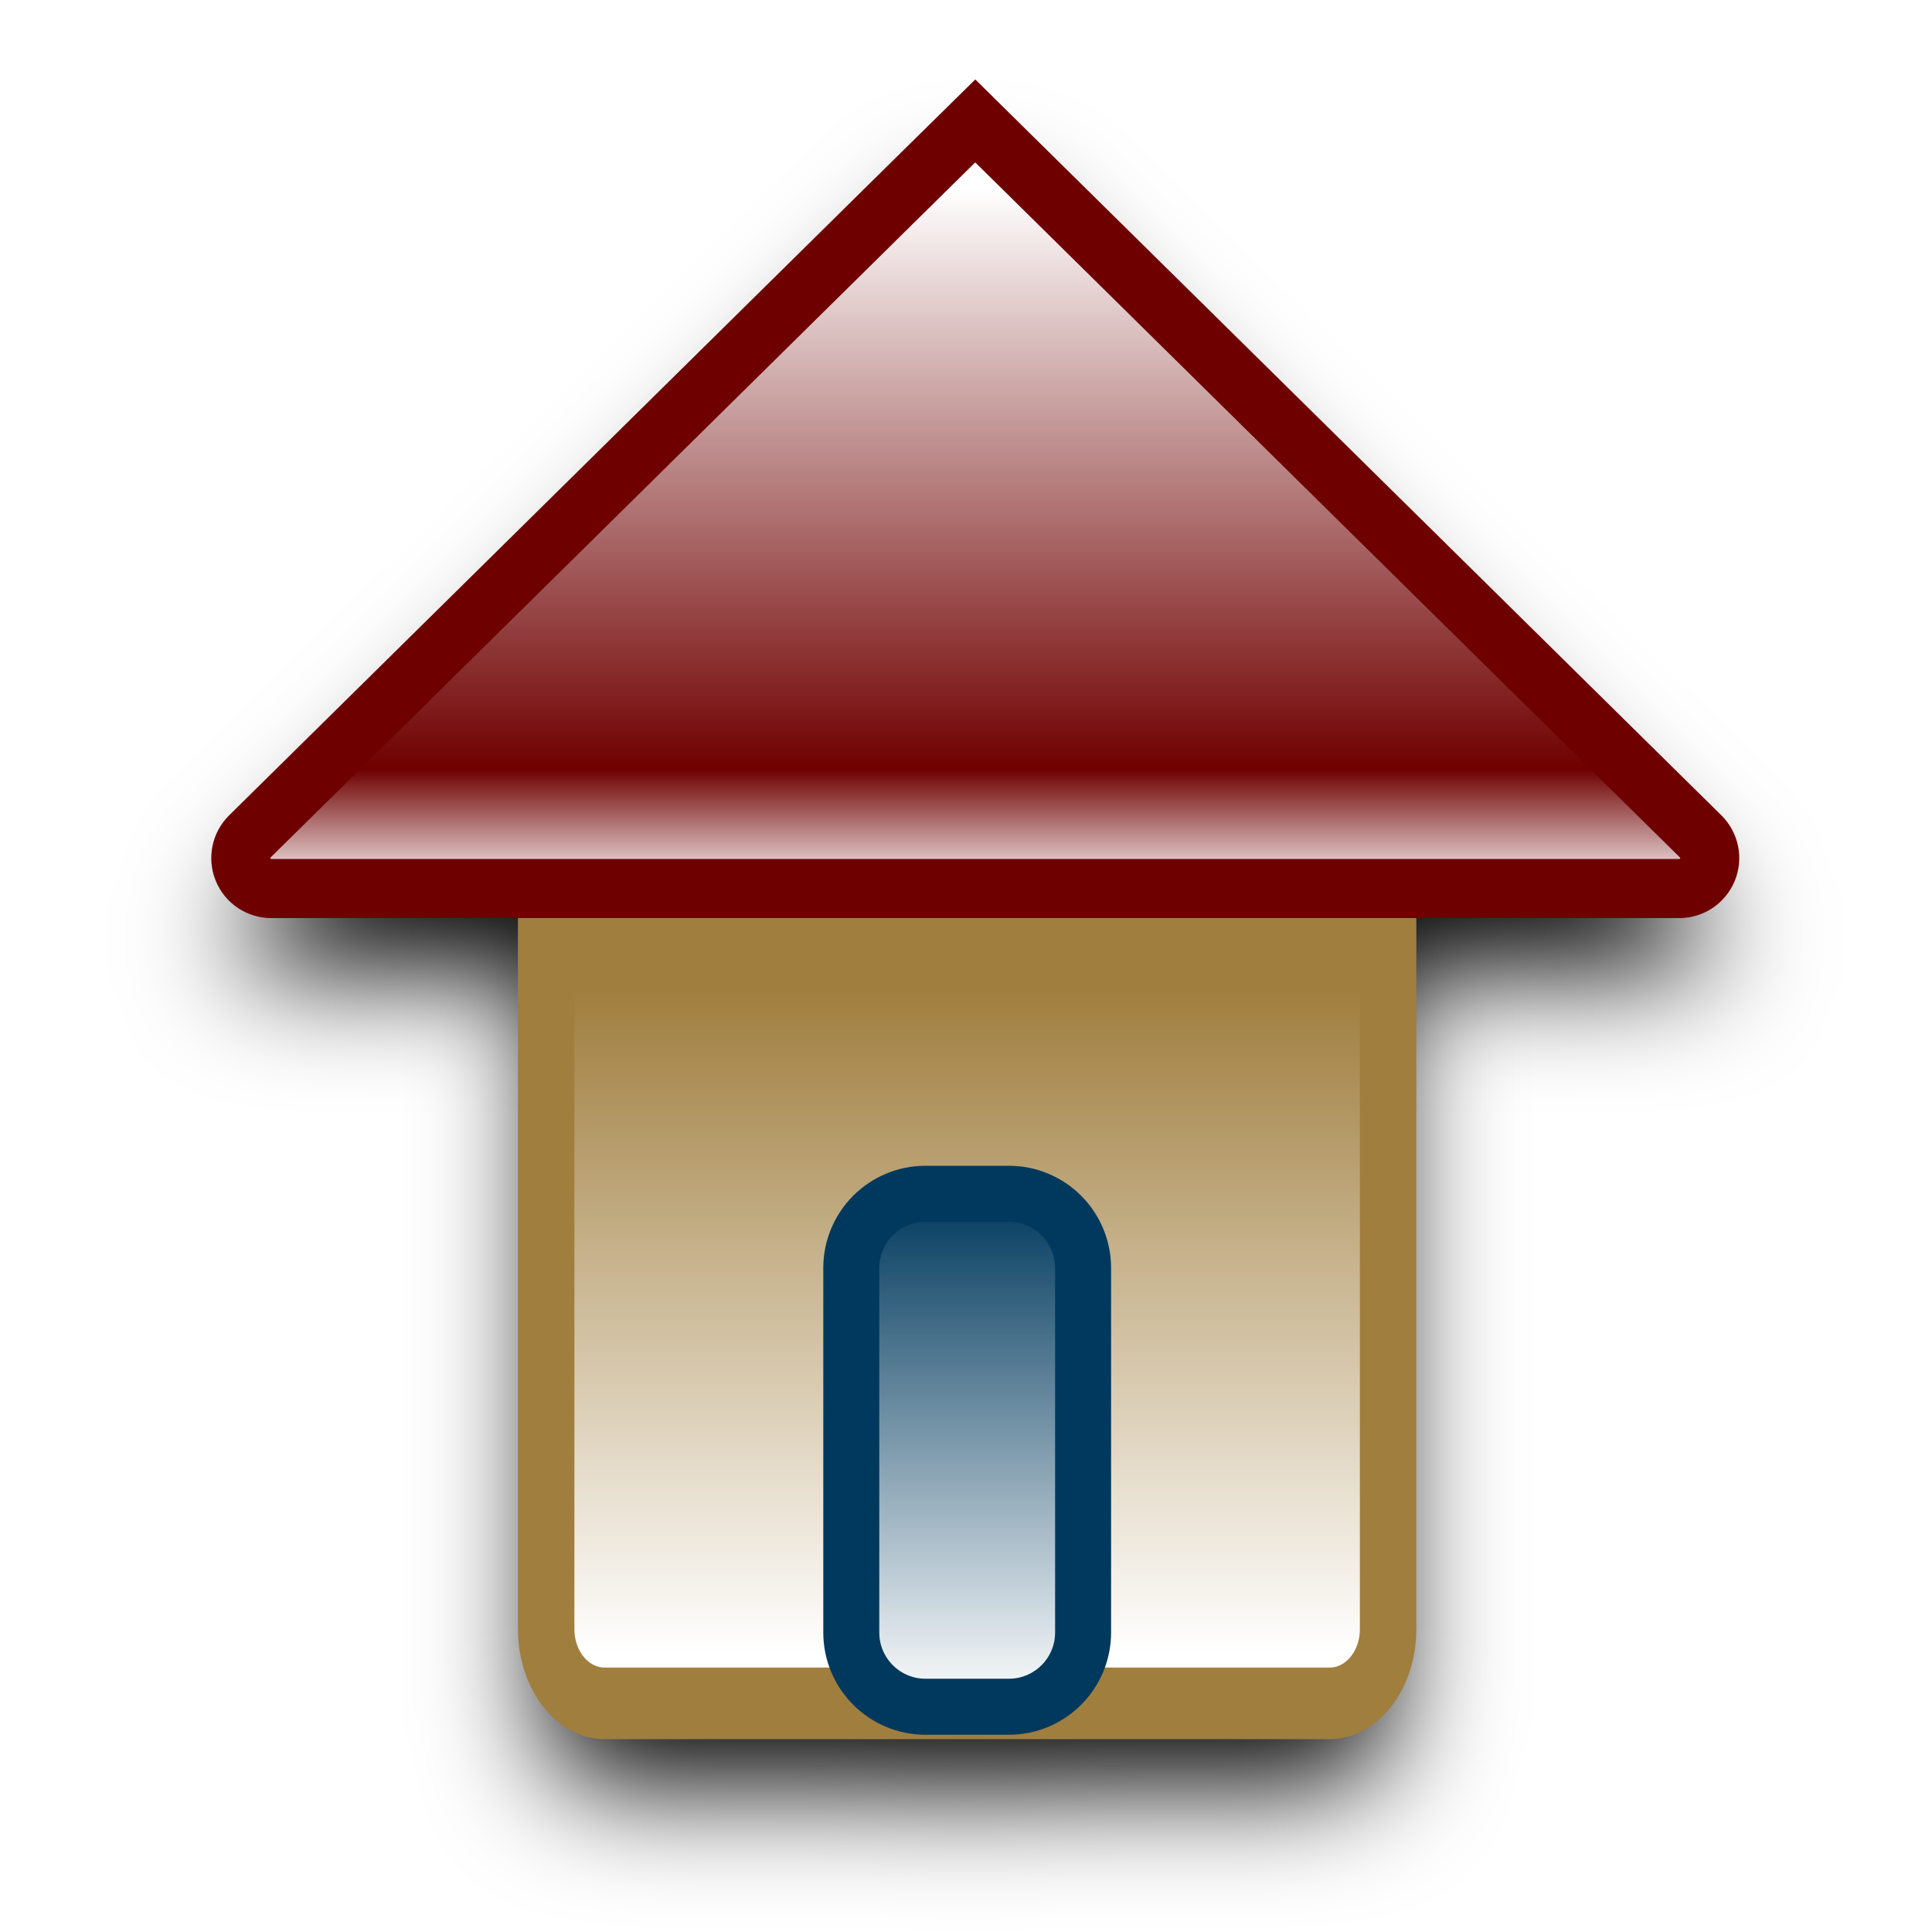
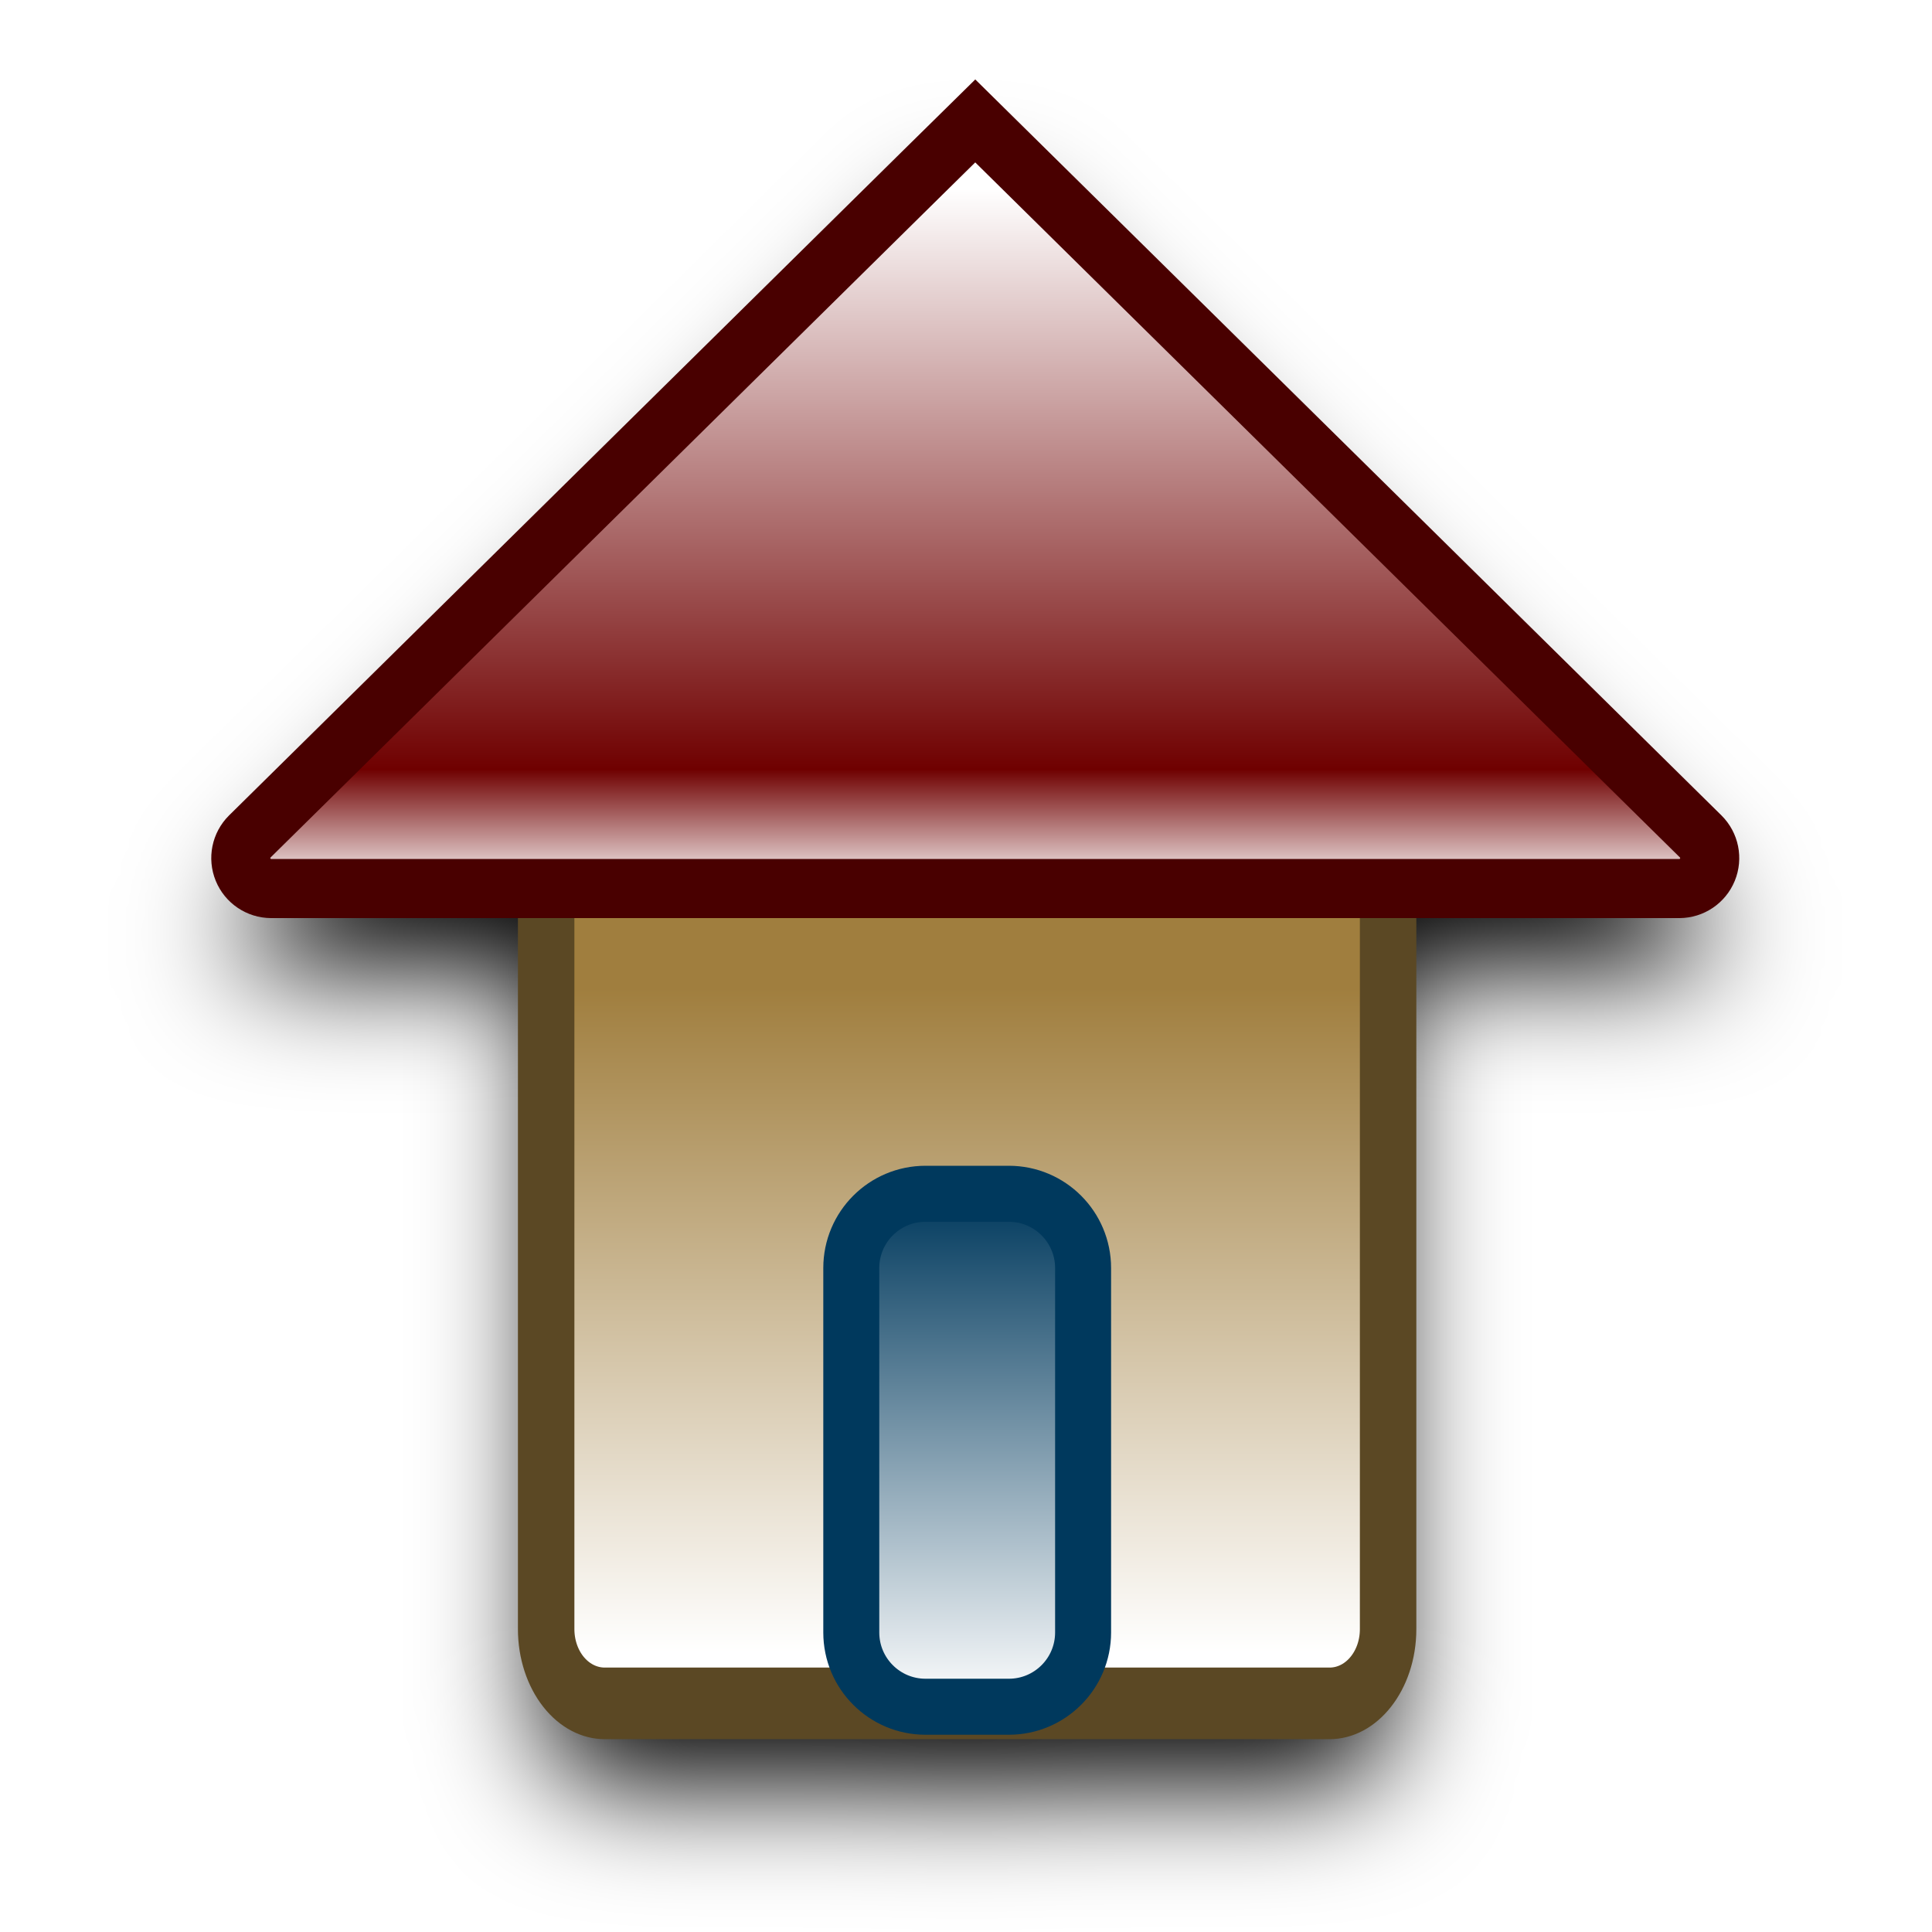
<svg xmlns="http://www.w3.org/2000/svg" xmlns:xlink="http://www.w3.org/1999/xlink" width="12mm" height="12mm" viewBox="0 0 12 12" version="1.1" id="svg1">
  <defs id="defs1">
    <linearGradient id="linearGradient5">
      <stop style="stop-color:#00395d;stop-opacity:1;" offset="0" id="stop6" />
      <stop style="stop-color:#ffffff;stop-opacity:1;" offset="1" id="stop7" />
    </linearGradient>
    <linearGradient id="linearGradient3">
      <stop style="stop-color:#ffffff;stop-opacity:1;" offset="0.088" id="stop4" />
      <stop style="stop-color:#6f0000;stop-opacity:1;" offset="0.845" id="stop5" />
      <stop style="stop-color:#ffffff;stop-opacity:1;" offset="1" id="stop3" />
    </linearGradient>
    <linearGradient id="linearGradient1">
      <stop style="stop-color:#a07e3e;stop-opacity:1;" offset="0.254" id="stop2" />
      <stop style="stop-color:#ffffff;stop-opacity:1;" offset="0.831" id="stop1" />
    </linearGradient>
    <linearGradient xlink:href="#linearGradient1" id="linearGradient2" x1="6" y1="5" x2="6" y2="13" gradientUnits="userSpaceOnUse" gradientTransform="matrix(0.9506397,0,0,1.025181,0.2961621,-0.4980468)" />
    <linearGradient xlink:href="#linearGradient3" id="linearGradient4" x1="6" y1="-2.4586916e-07" x2="6" y2="6" gradientUnits="userSpaceOnUse" gradientTransform="matrix(0.924538,0,0,0.9114204,0.4527717,0.2657391)" />
    <linearGradient xlink:href="#linearGradient5" id="linearGradient7" x1="6" y1="8" x2="6" y2="12" gradientUnits="userSpaceOnUse" gradientTransform="matrix(0.8262433,0,0,0.9135123,1.04254,0.8656584)" />
    <filter style="color-interpolation-filters:sRGB" id="filter16" x="-0.098" y="-0.091" width="1.196" height="1.181">
      <feGaussianBlur stdDeviation="0.372" id="feGaussianBlur16" />
    </filter>
  </defs>
  <g id="layer1" style="stroke:none;fill:#000000;fill-opacity:1;filter:url(#filter16)">
    <path style="fill:#000000;stroke:none;stroke-width:0.51;stroke-opacity:1;fill-opacity:1" id="rect1" width="7.605" height="6.151" x="2.197" y="5.653" d="M 2.727,5.653 H 9.273 A 0.529,0.529 45 0 1 9.802,6.182 V 11.275 A 0.529,0.529 135 0 1 9.273,11.804 H 2.727 A 0.529,0.529 45 0 1 2.197,11.275 V 6.182 A 0.529,0.529 135 0 1 2.727,5.653 Z" transform="matrix(0.6876337,0,0,0.8719499,1.881575,0.787513)" />
    <path id="rect2" style="fill:#000000;stroke:none;stroke-width:0.421;stroke-opacity:1;fill-opacity:1" d="M 6,0.266 11.17,5.363 A 0.217,0.217 112.295 0 1 11.018,5.734 H 0.982 A 0.217,0.217 67.705 0 1 0.83,5.363 L 5.623,0.637 Z" transform="matrix(0.8715586,0,0,0.8719499,0.828169,1.019224)" />
    <path style="fill:#000000;fill-opacity:1;stroke:none;stroke-width:0.399;stroke-opacity:1" id="rect5" width="1.652" height="3.654" x="5.174" y="8.174" d="M 5.703,8.174 H 6.297 A 0.529,0.529 45 0 1 6.826,8.703 V 11.299 A 0.529,0.529 135 0 1 6.297,11.828 H 5.703 A 0.529,0.529 45 0 1 5.174,11.299 l 0,-2.596 A 0.529,0.529 135 0 1 5.703,8.174 Z" transform="matrix(0.8715586,0,0,0.8719499,0.7780367,0.787513)" />
  </g>
  <g id="g11" transform="translate(0,-0.500076)">
-     <path style="fill:url(#linearGradient2);stroke:#a07e3e;stroke-width:0.51;stroke-opacity:1" id="path9" width="7.605" height="6.151" x="2.197" y="5.653" d="M 2.727,5.653 H 9.273 A 0.529,0.529 45 0 1 9.802,6.182 V 11.275 A 0.529,0.529 135 0 1 9.273,11.804 H 2.727 A 0.529,0.529 45 0 1 2.197,11.275 V 6.182 A 0.529,0.529 135 0 1 2.727,5.653 Z" transform="matrix(0.6876337,0,0,0.8719499,1.881575,0.787513)" />
-     <path id="path10" style="fill:url(#linearGradient4);stroke:#6f0000;stroke-width:0.421;stroke-opacity:1" d="M 6,0.266 11.17,5.363 A 0.217,0.217 112.295 0 1 11.018,5.734 H 0.982 A 0.217,0.217 67.705 0 1 0.83,5.363 L 5.623,0.637 Z" transform="matrix(0.8715586,0,0,0.8719499,0.828169,1.019224)" />
+     <path style="fill:url(#linearGradient2);stroke:#5b4824;stroke-width:0.51;stroke-opacity:1" id="path9" width="7.605" height="6.151" x="2.197" y="5.653" d="M 2.727,5.653 H 9.273 A 0.529,0.529 45 0 1 9.802,6.182 V 11.275 A 0.529,0.529 135 0 1 9.273,11.804 H 2.727 A 0.529,0.529 45 0 1 2.197,11.275 V 6.182 A 0.529,0.529 135 0 1 2.727,5.653 Z" transform="matrix(0.6876337,0,0,0.8719499,1.881575,0.787513)" />
+     <path id="path10" style="fill:url(#linearGradient4);stroke:#490000;stroke-width:0.421;stroke-opacity:1" d="M 6,0.266 11.17,5.363 A 0.217,0.217 112.295 0 1 11.018,5.734 H 0.982 A 0.217,0.217 67.705 0 1 0.83,5.363 L 5.623,0.637 Z" transform="matrix(0.8715586,0,0,0.8719499,0.828169,1.019224)" />
    <path style="fill:url(#linearGradient7);fill-opacity:1;stroke:#00395d;stroke-width:0.399;stroke-opacity:1" id="path11" width="1.652" height="3.654" x="5.174" y="8.174" d="M 5.703,8.174 H 6.297 A 0.529,0.529 45 0 1 6.826,8.703 V 11.299 A 0.529,0.529 135 0 1 6.297,11.828 H 5.703 A 0.529,0.529 45 0 1 5.174,11.299 l 0,-2.596 A 0.529,0.529 135 0 1 5.703,8.174 Z" transform="matrix(0.8715586,0,0,0.8719499,0.7780367,0.787513)" />
  </g>
</svg>
